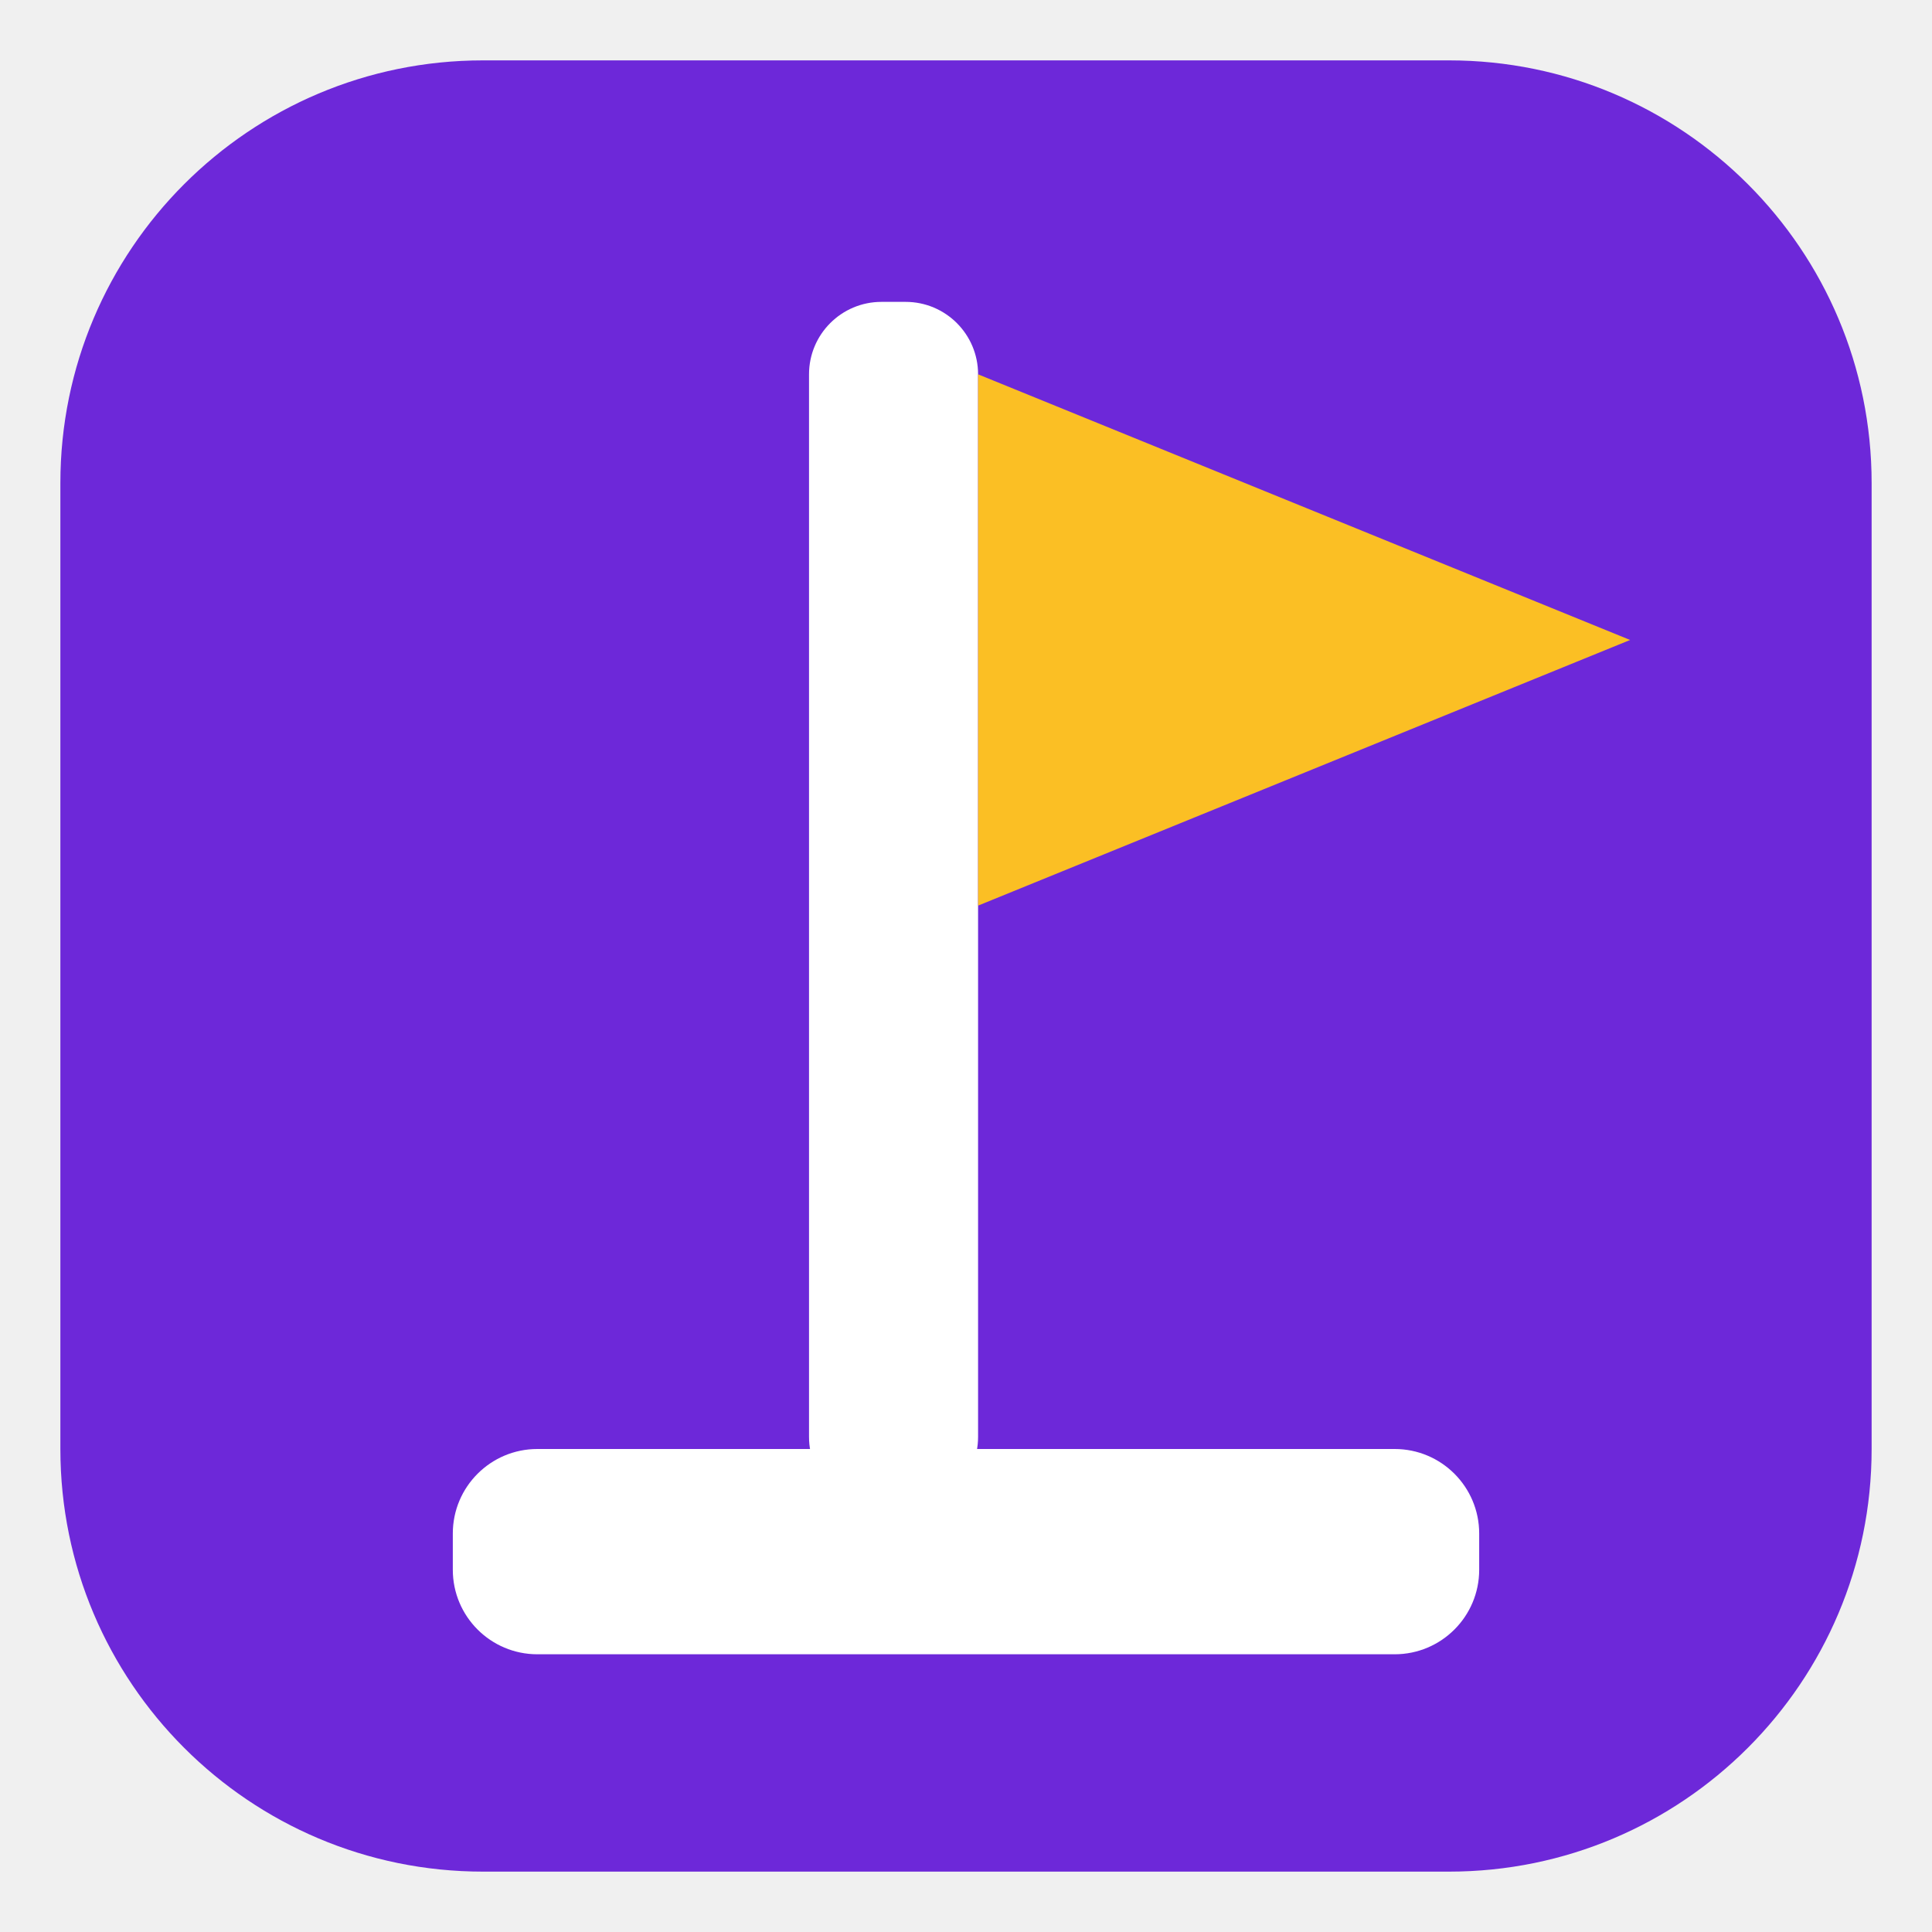
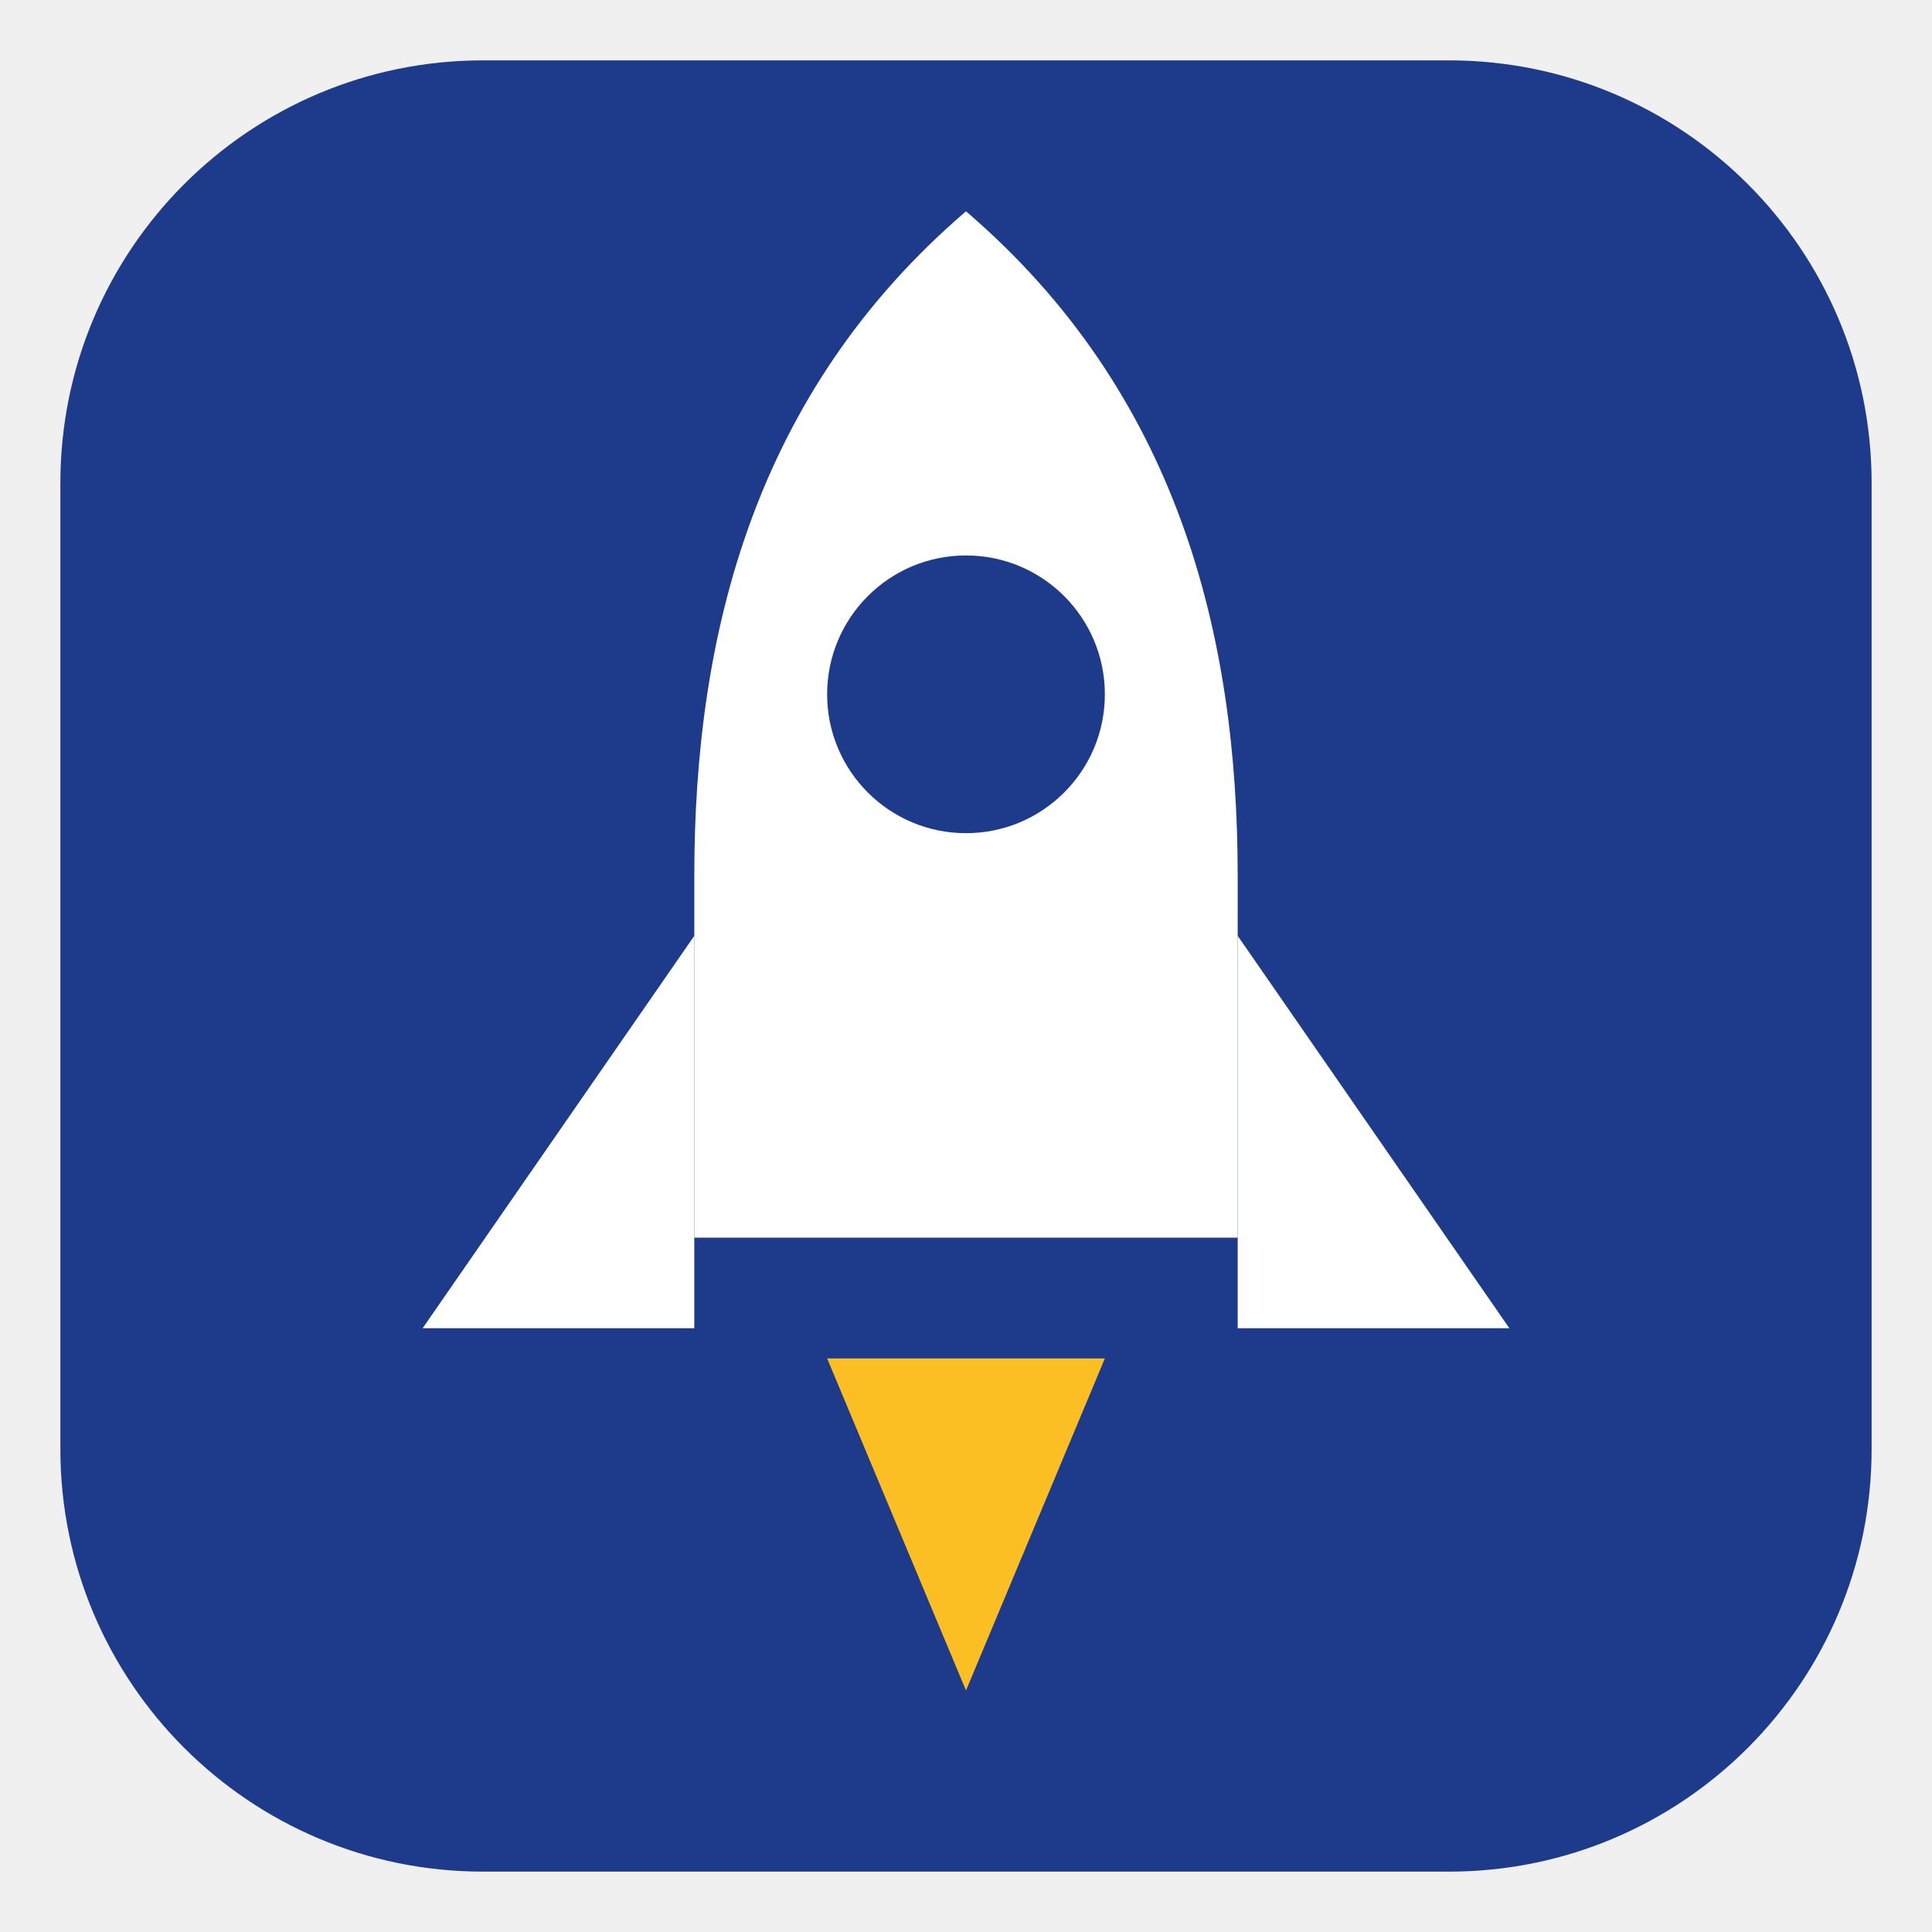
<svg xmlns="http://www.w3.org/2000/svg" viewBox="0 0 32 32" width="32" height="32">
-   <rect x="1" y="1" width="30" height="30" rx="7" fill="#6d28d9" />
-   <rect x="13.4" y="5" width="2.8" height="20" rx="1.2" fill="#ffffff" />
-   <path fill="#fbbf24" d="M16.2 6.2 L27 10.6 L16.2 15z" />
-   <rect x="7.5" y="24" width="17" height="3.4" rx="1.4" fill="#ffffff" />
+   <rect x="1" y="1" width="30" height="30" rx="7" fill="#1e3a8a" />
+   <path fill="#ffffff" d="M16 3.5 C19.5 6.5 20.5 10.5 20.5 14.5 L20.5 20.5 L11.5 20.5 L11.5 14.5 C11.5 10.5 12.5 6.5 16 3.5 Z" />
+   <circle cx="16" cy="11.5" r="2.3" fill="#1e3a8a" />
+   <path fill="#ffffff" d="M11.5 15.5 L7 22 L11.5 22 Z" />
+   <path fill="#ffffff" d="M20.5 15.5 L25 22 L20.5 22 Z" />
+   <path fill="#fbbf24" d="M13.7 22.5 L18.3 22.5 L16 28 Z" />
</svg>
